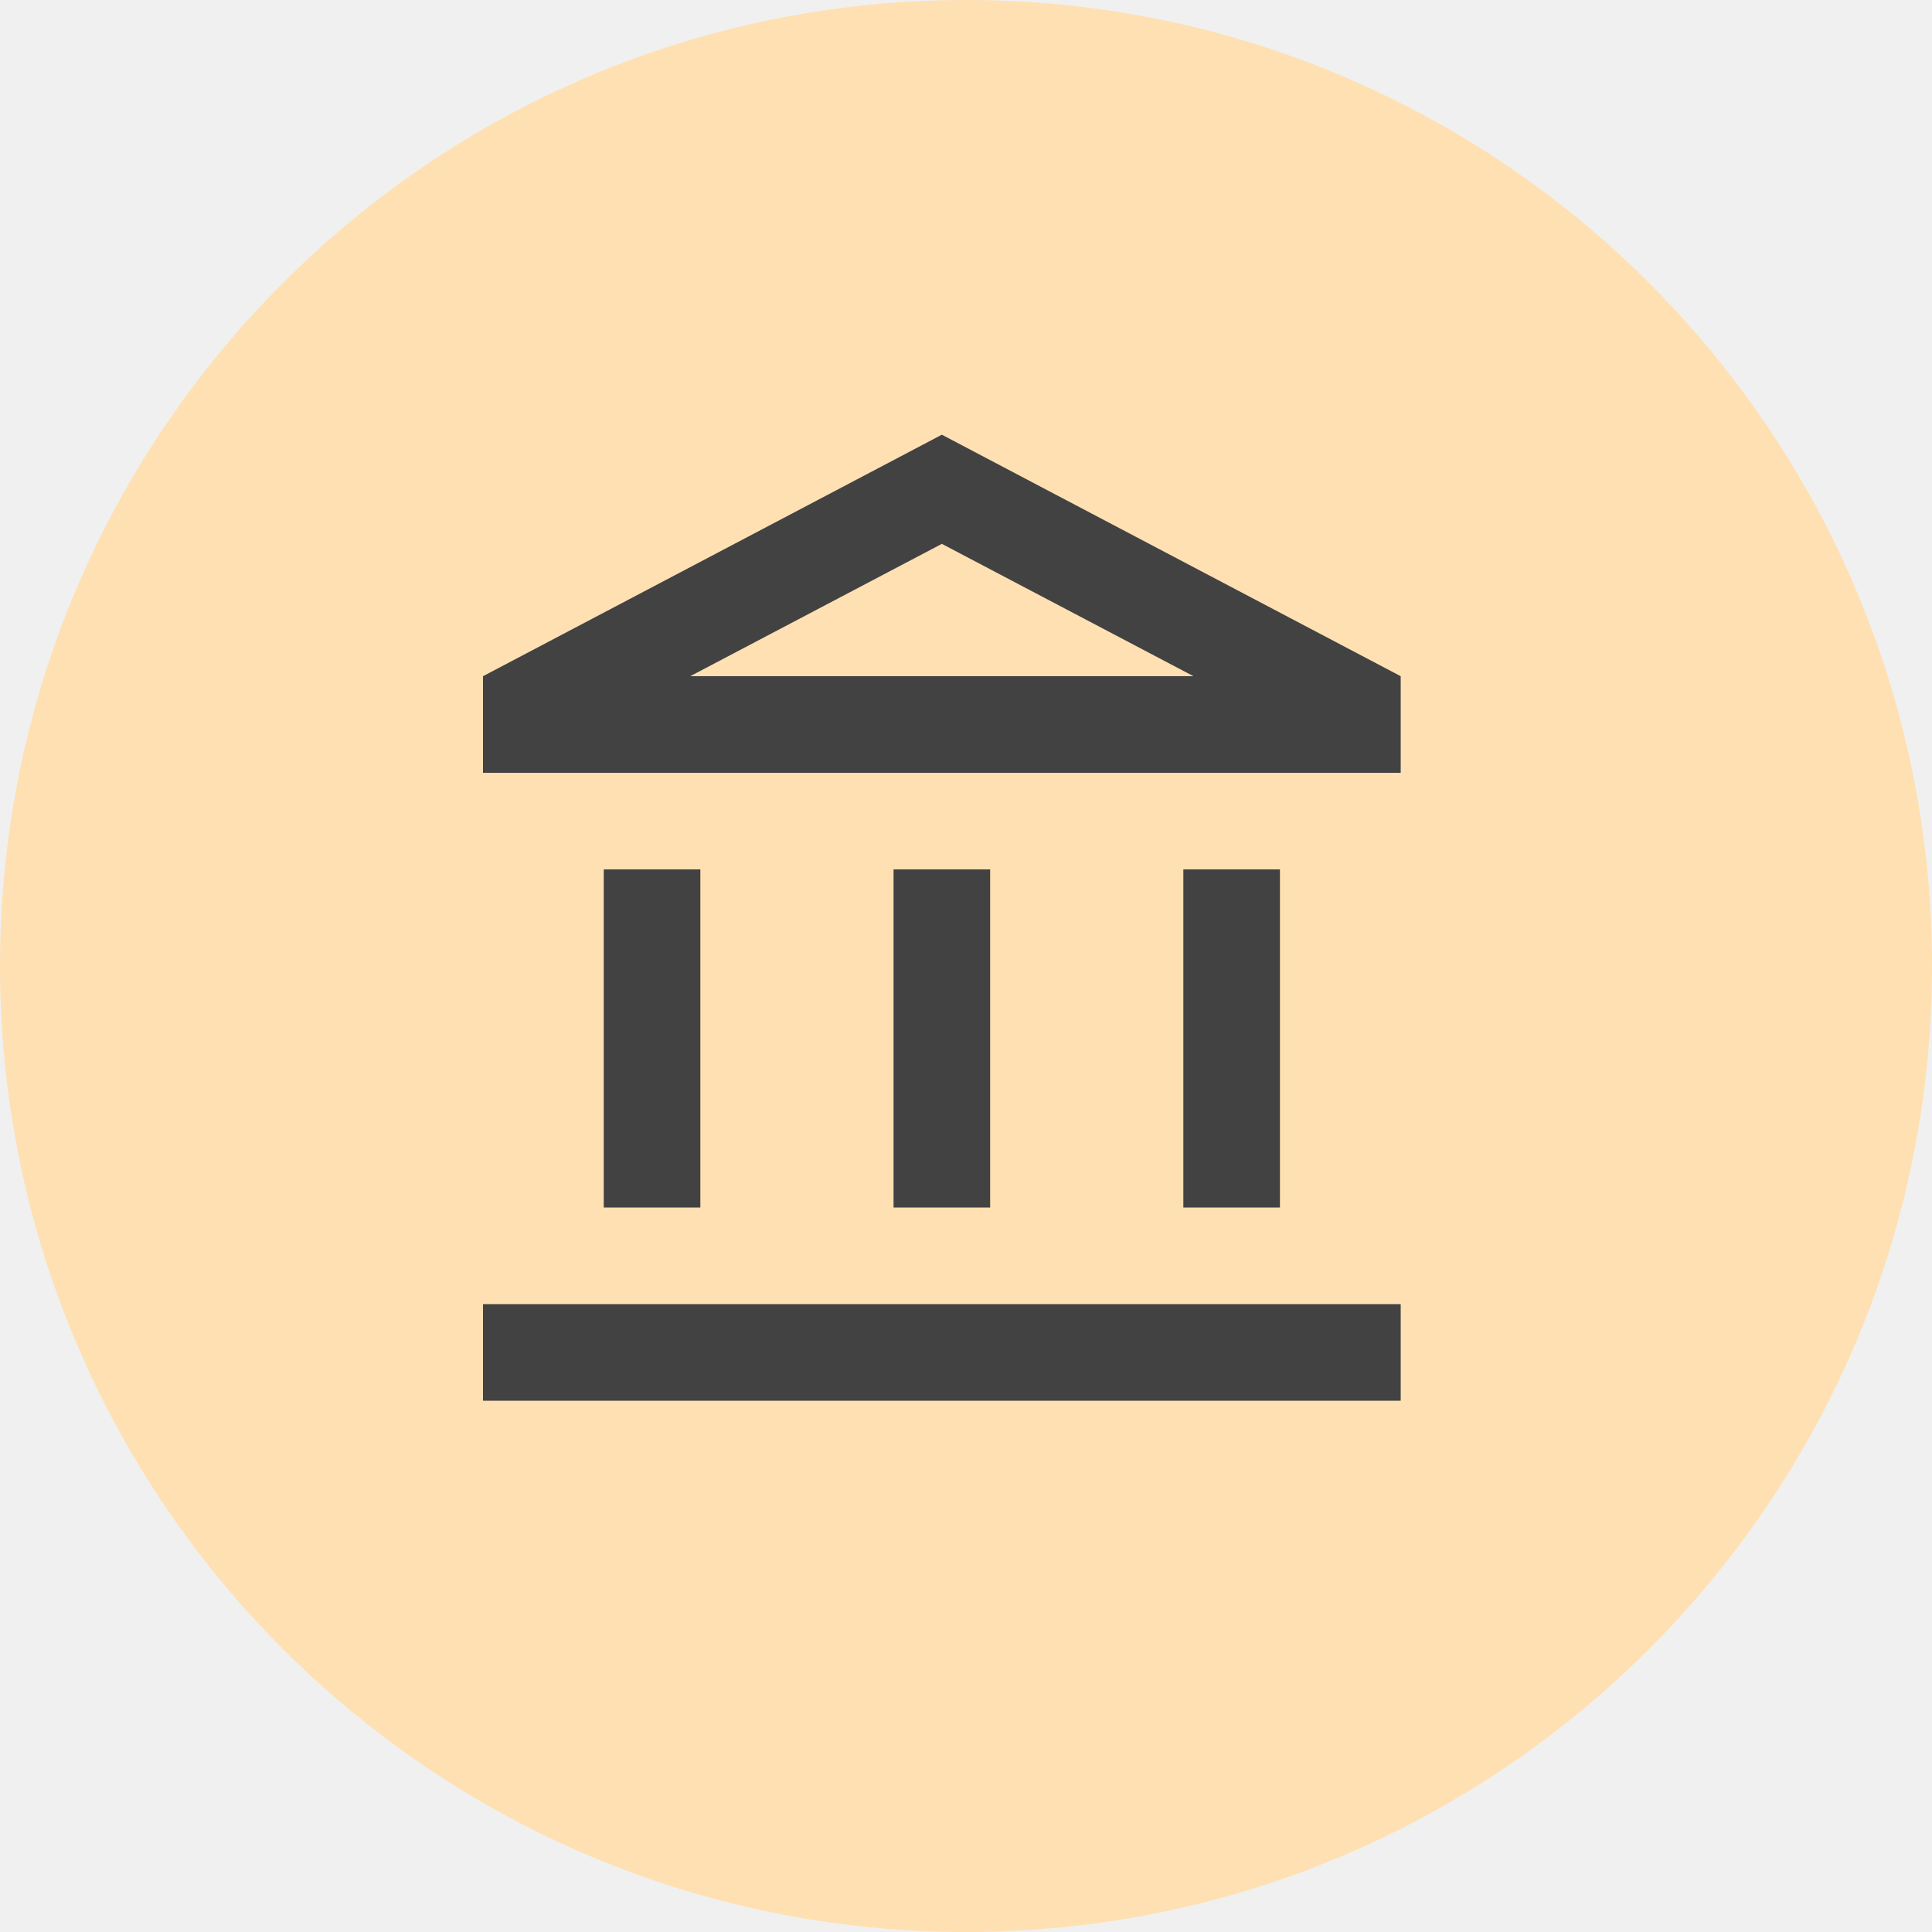
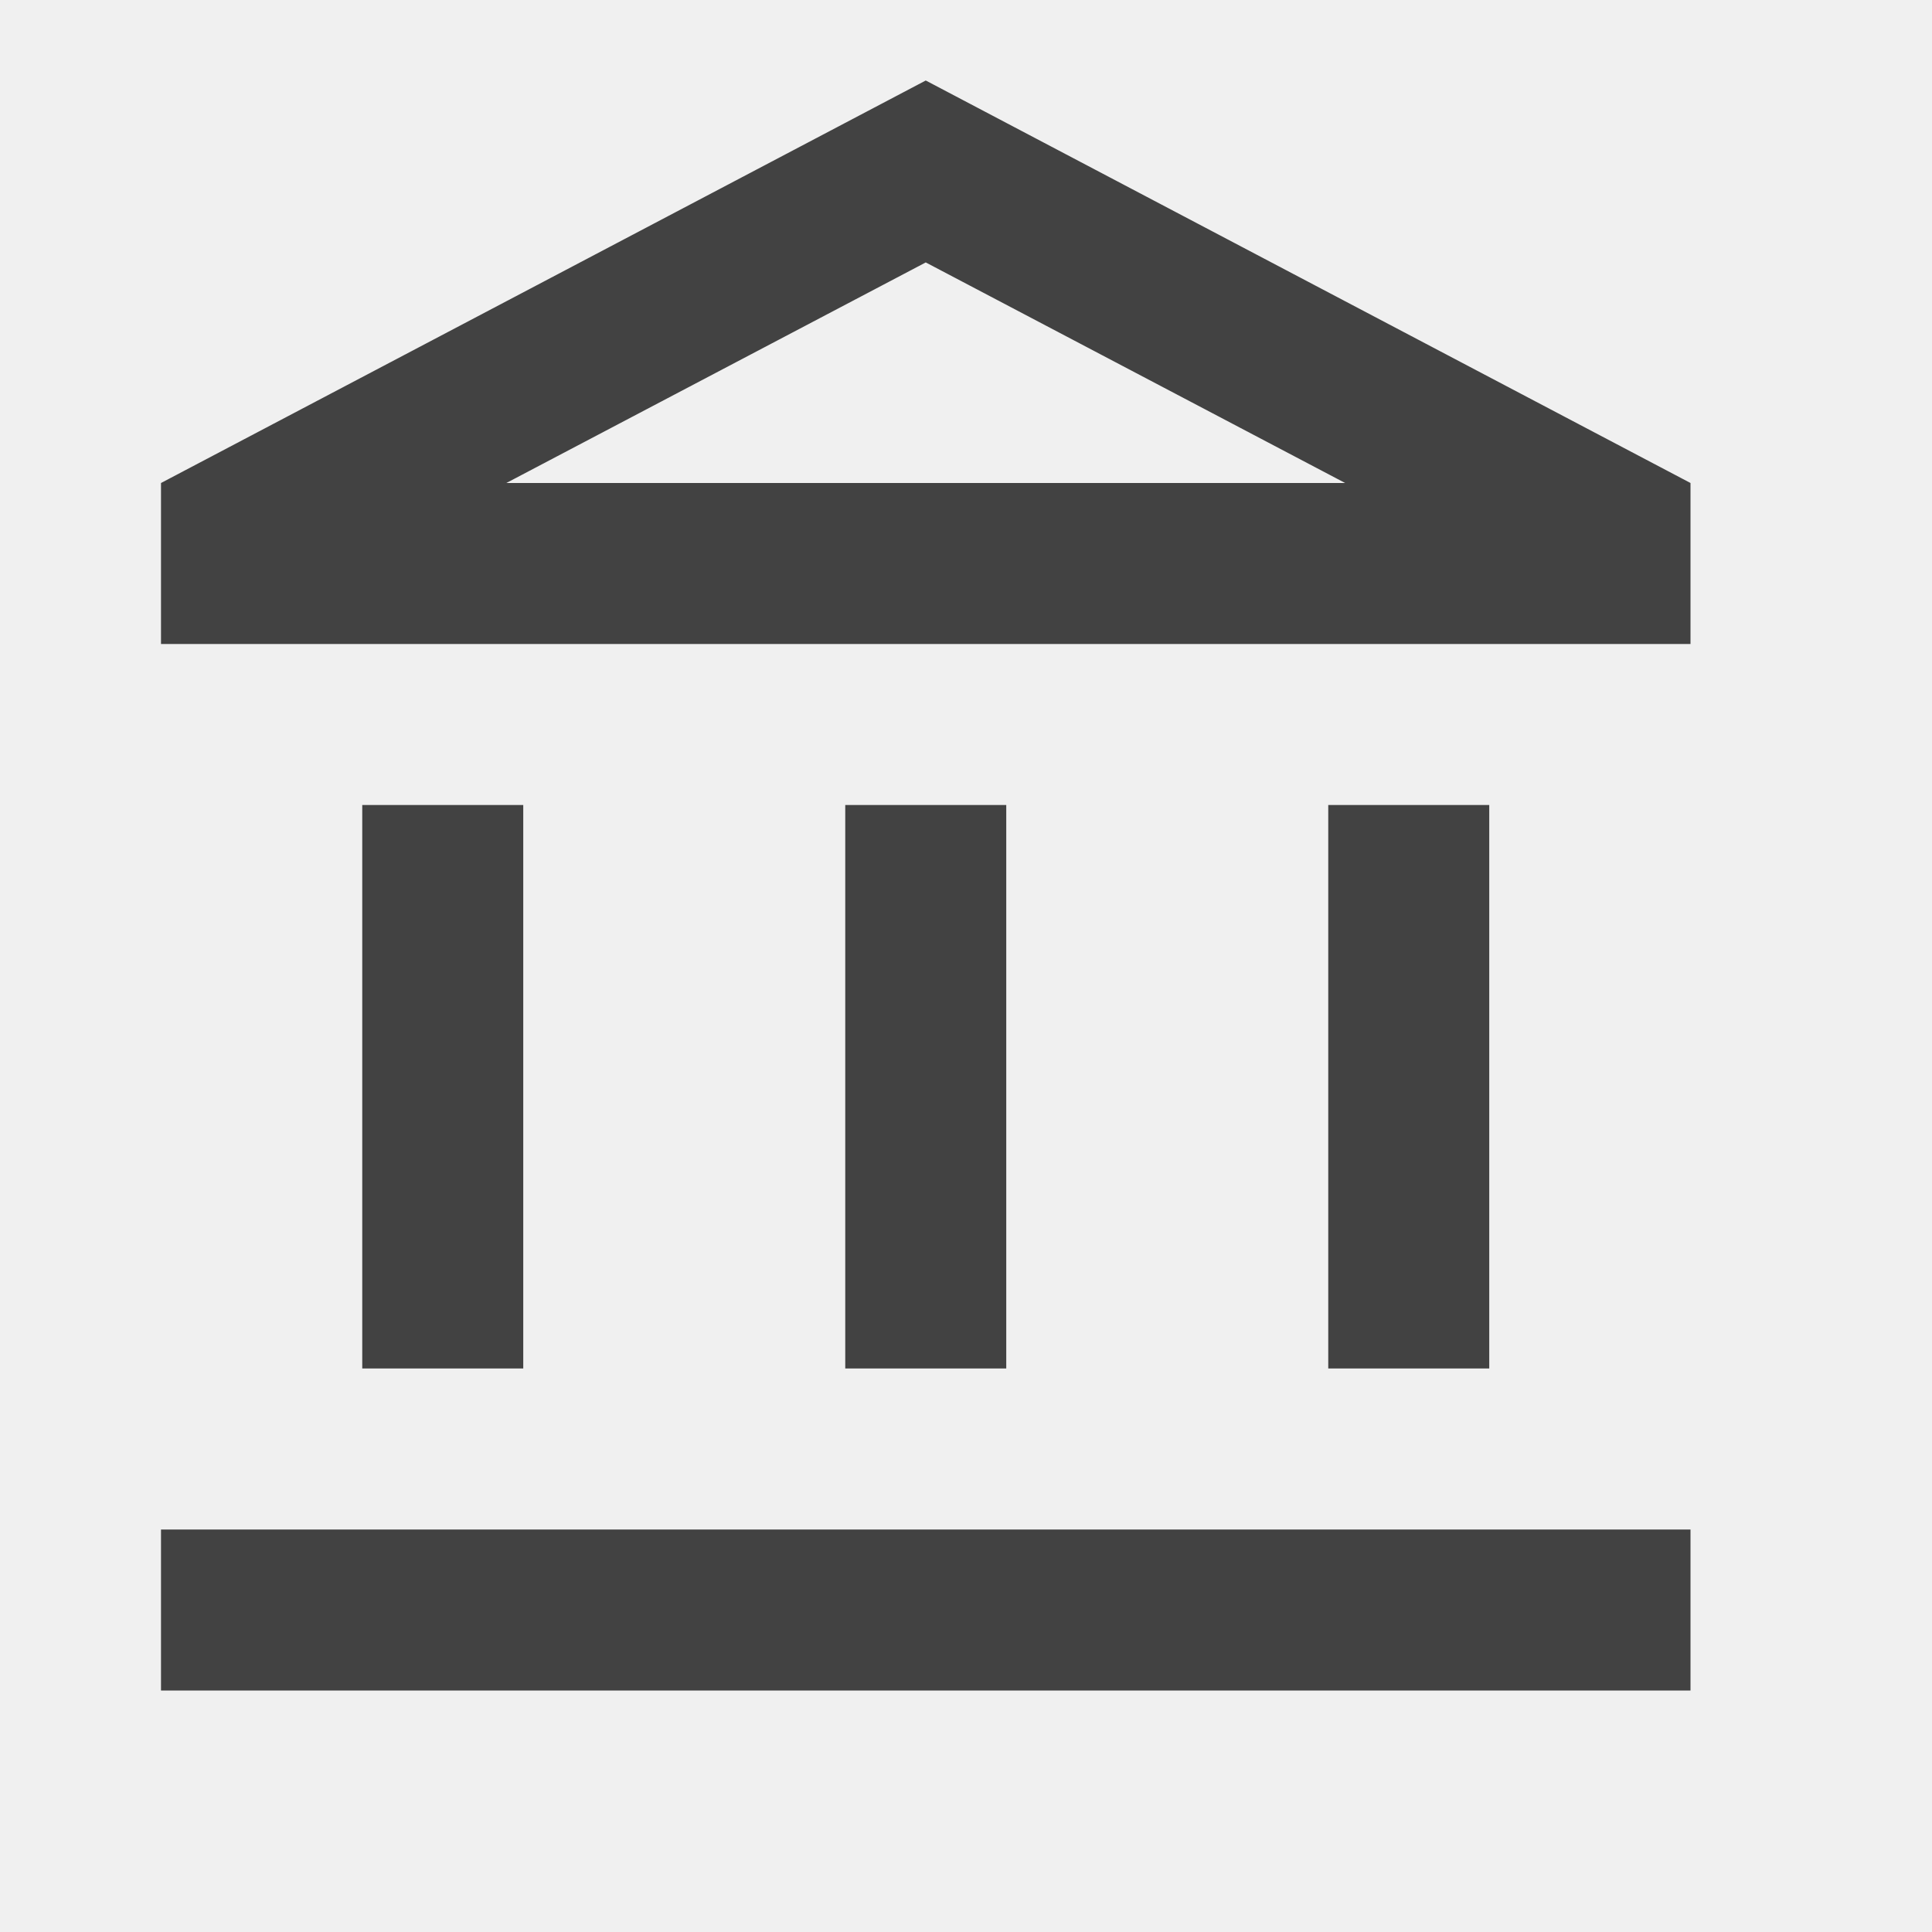
- <svg xmlns="http://www.w3.org/2000/svg" width="40" height="40" viewBox="0 0 40 40" fill="none">
-   <circle cx="20" cy="20" r="20" fill="#FFE0B2" />
-   <g clip-path="url(#clip0_257_3106)">
-     <path d="M14.5 18H12.5V25H14.5V18ZM20.5 18H18.5V25H20.5V18ZM29 27H10V29H29V27ZM26.5 18H24.5V25H26.5V18ZM19.5 11.26L24.71 14H14.29L19.5 11.26ZM19.5 9L10 14V16H29V14L19.5 9Z" fill="#424242" />
+ <svg xmlns="http://www.w3.org/2000/svg" width="24" height="24" viewBox="0 0 24 24" fill="none">
+   <g clip-path="url(#clip0_256_1844)">
+     <path d="M6.5 10H4.5V17H6.5V10ZM12.5 10H10.5V17H12.5V10ZM21 19H2V21H21V19ZM18.5 10H16.5V17H18.5V10ZM11.5 3.26L16.71 6H6.29L11.5 3.26ZM11.5 1L2 6V8H21V6L11.5 1Z" fill="#424242" />
  </g>
  <defs>
-     <clipPath id="clip0_257_3106">
-       <rect width="24" height="24" fill="white" transform="translate(8 8)" />
+     <clipPath id="clip0_256_1844">
+       <rect width="24" height="24" fill="white" />
    </clipPath>
  </defs>
</svg>
